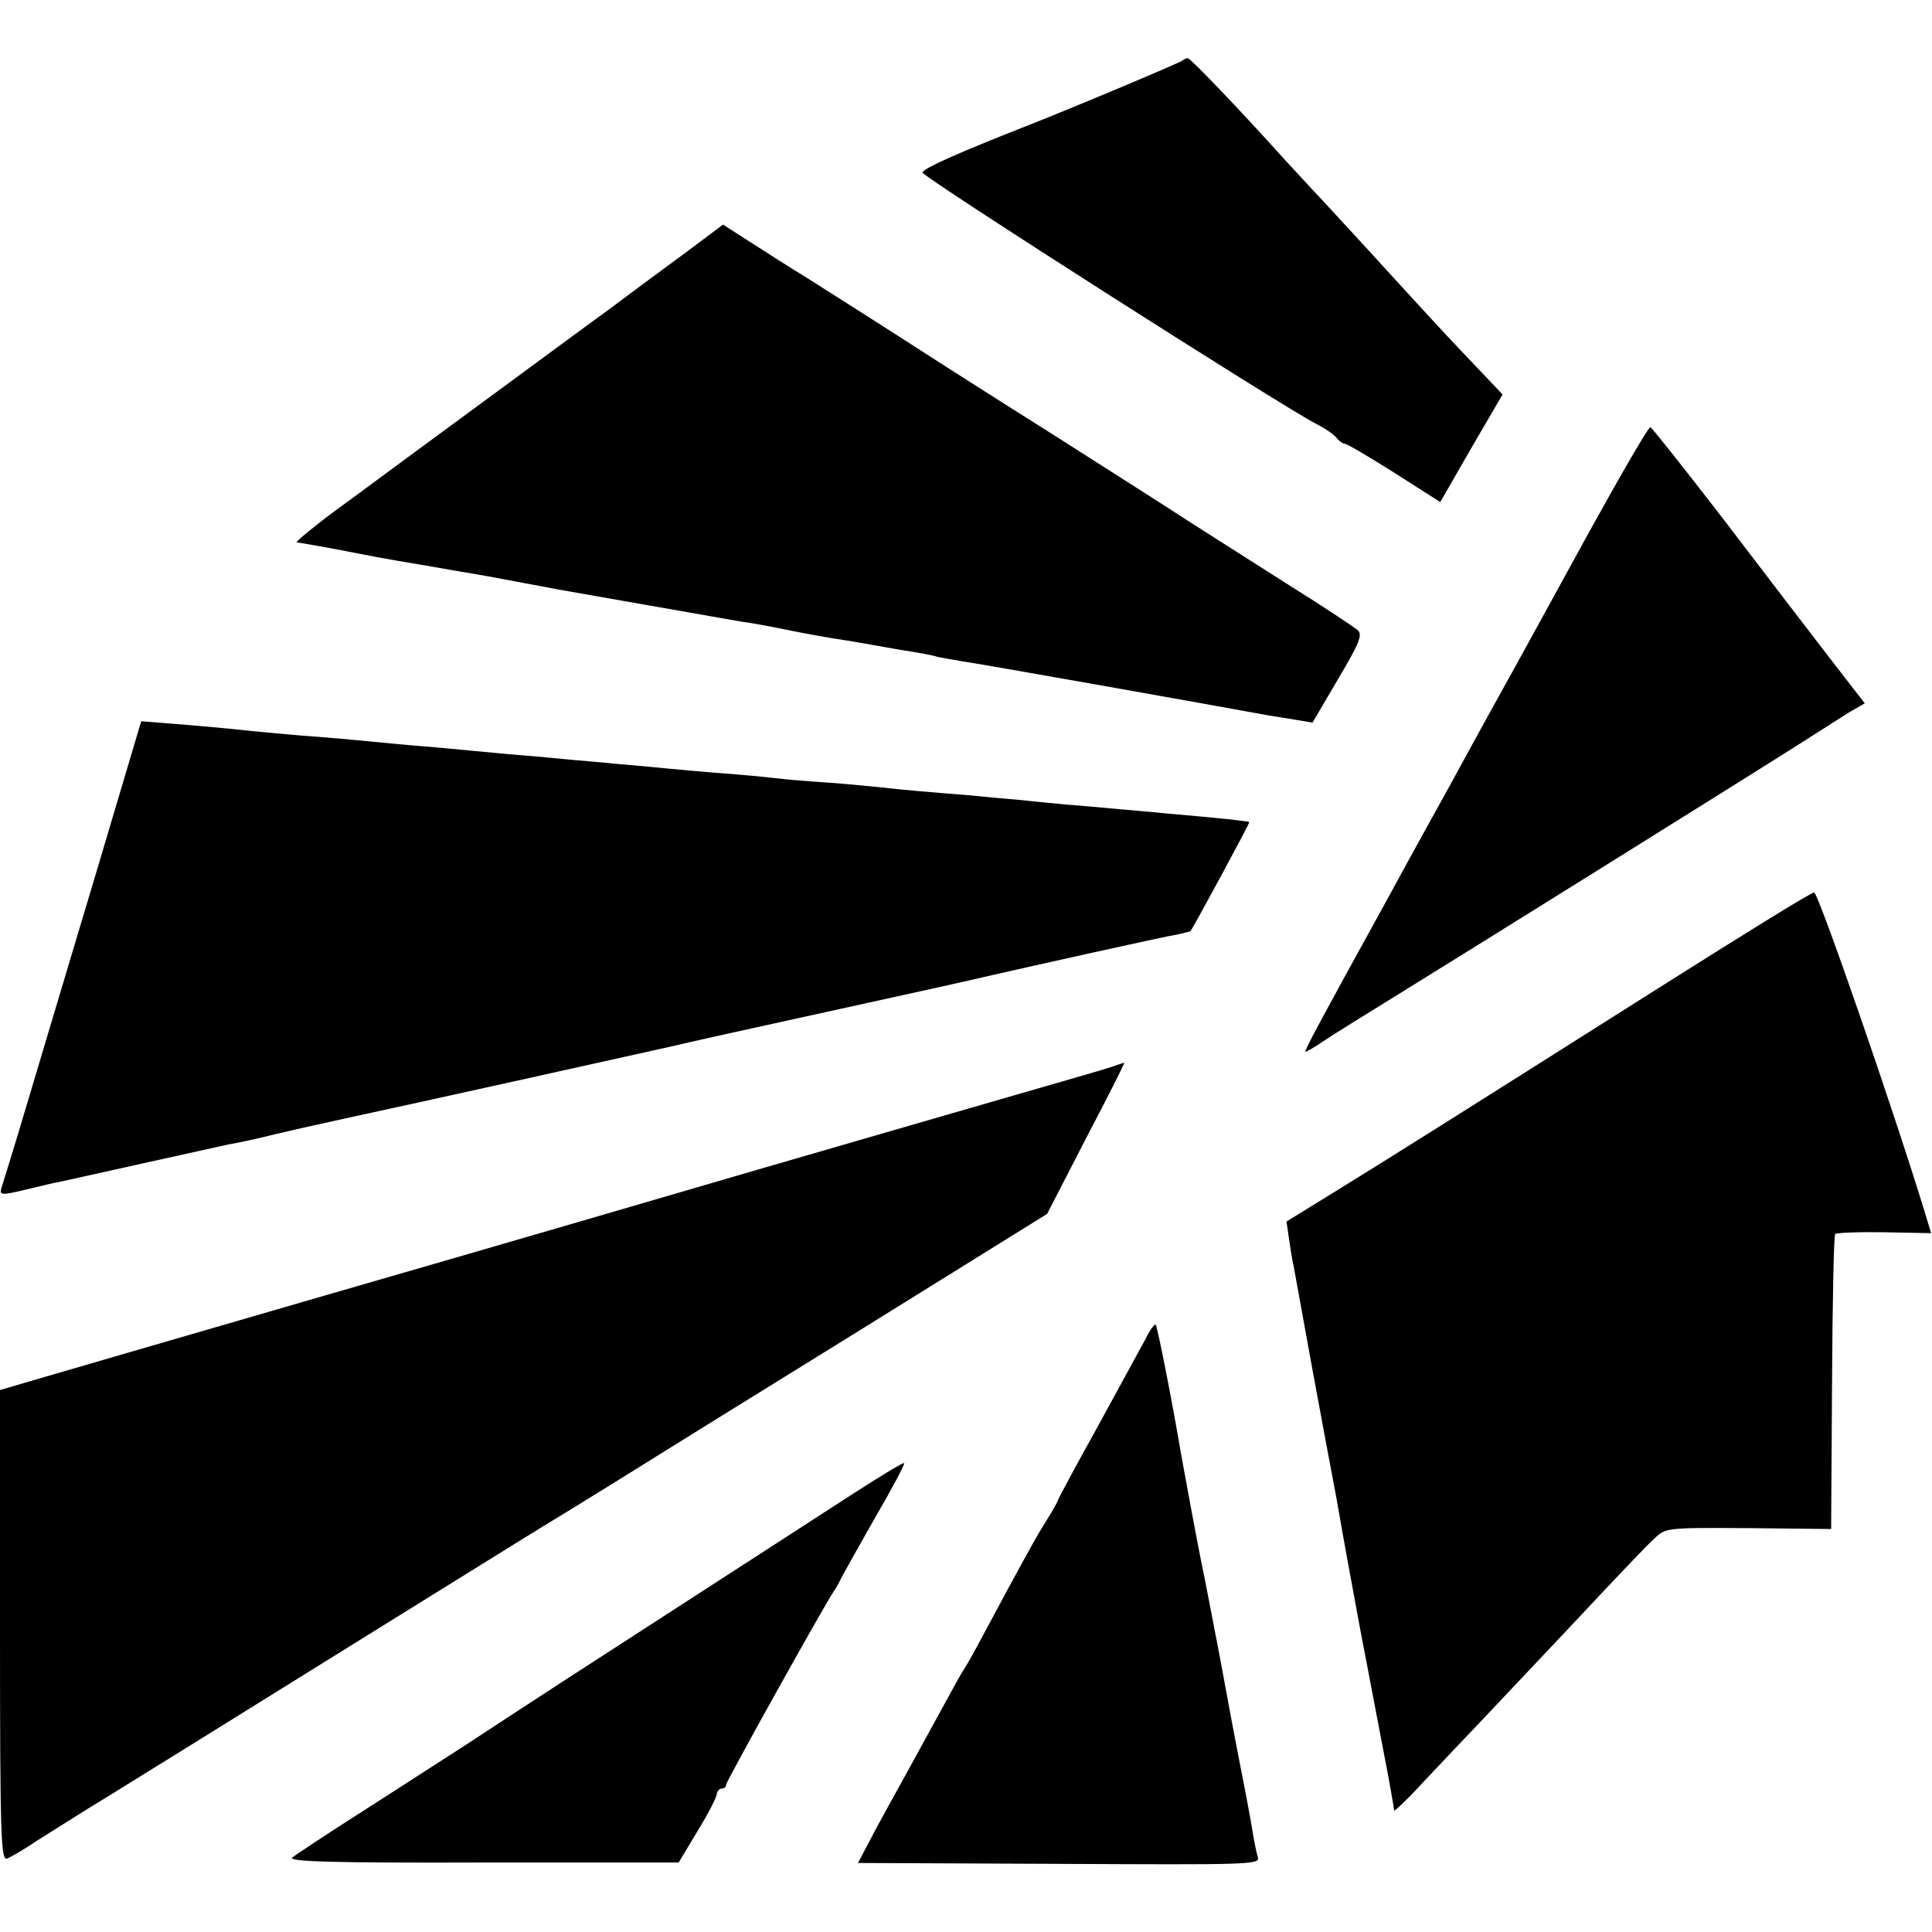
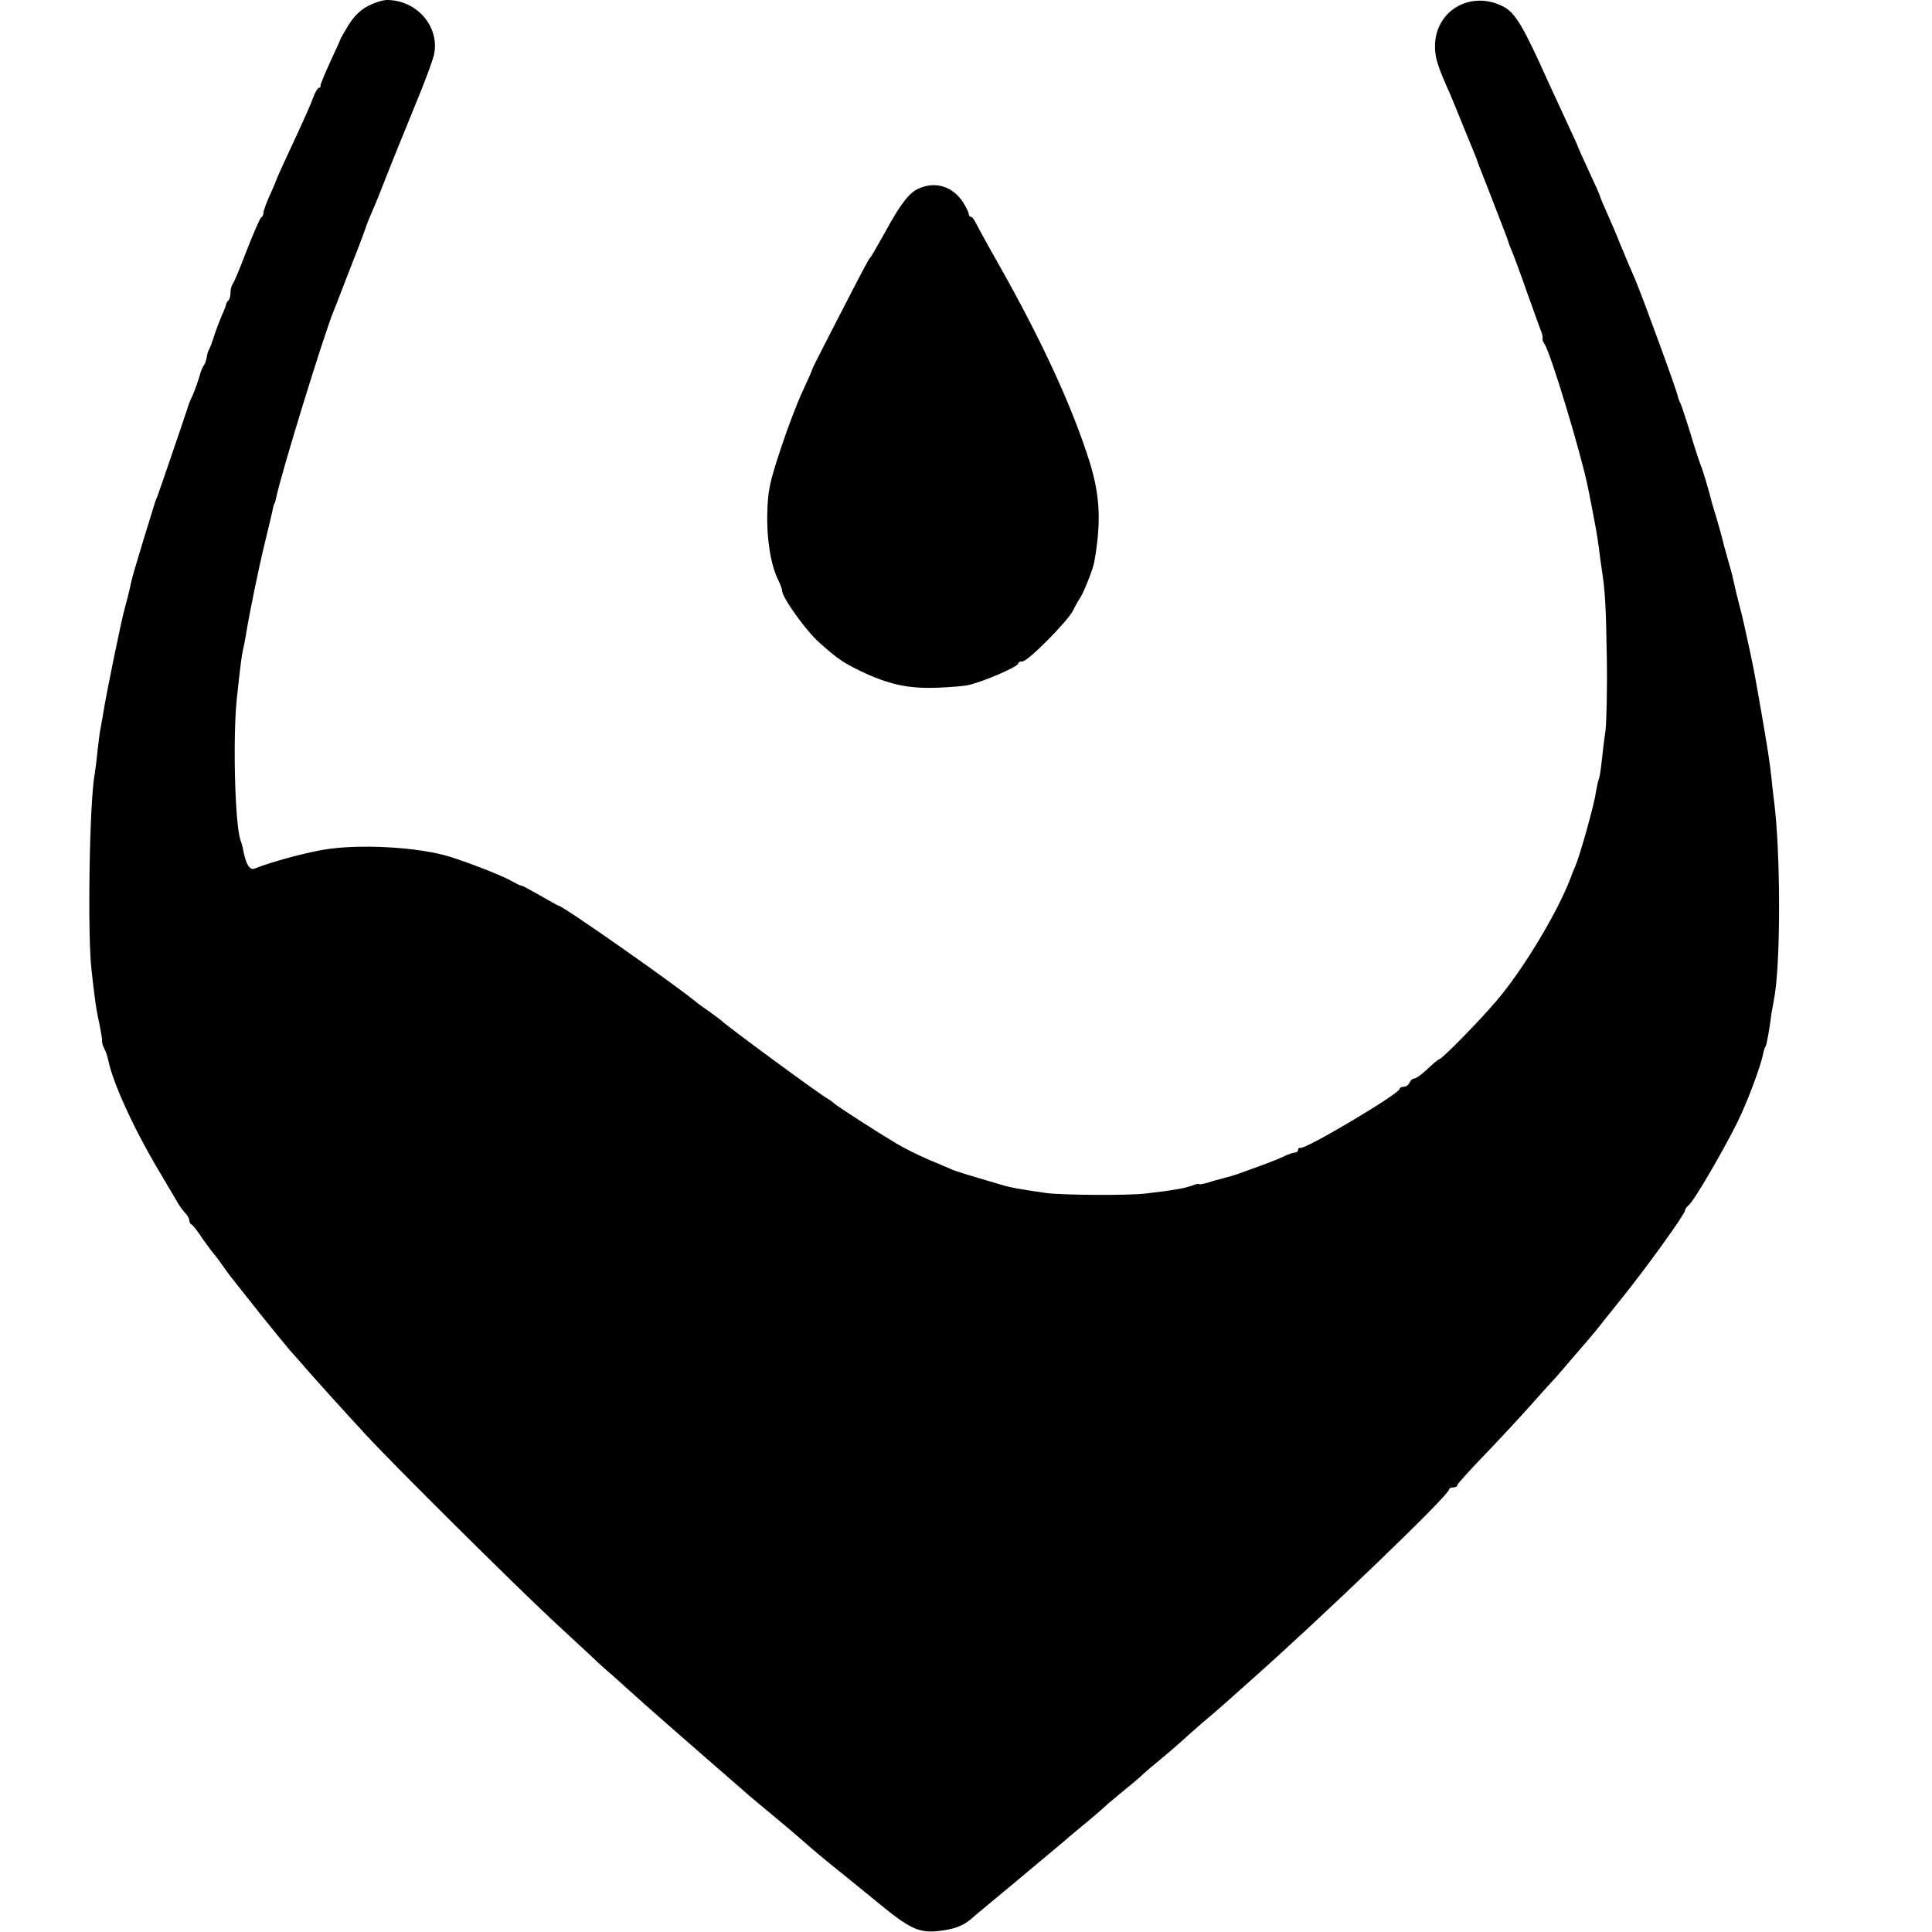
- <svg xmlns="http://www.w3.org/2000/svg" version="1.0" width="431pt" height="431pt" viewBox="0 0 431 431" preserveAspectRatio="xMidYMid meet">
-   <g transform="translate(0,431) scale(0.1,-0.1)" fill="#000000" stroke="none">
-     <path d="M2638 4175 c-5 -5 -270 -116 -358 -150 -137 -54 -222 -91 -222 -100 -1 -9 804 -523 879 -561 18 -9 37 -22 44 -30 6 -8 15 -14 19 -14 5 0 54 -29 111 -65 l102 -65 69 120 70 120 -55 58 c-59 62 -69 72 -197 212 -47 52 -113 123 -146 159 -34 36 -74 80 -89 96 -99 110 -209 225 -215 225 -4 0 -9 -2 -12 -5z" />
-     <path d="M1537 3752 c-42 -31 -121 -89 -174 -129 -54 -39 -208 -153 -343 -252 -135 -99 -256 -189 -269 -198 -45 -33 -94 -73 -89 -73 4 0 94 -16 138 -25 26 -5 44 -9 140 -25 53 -9 79 -14 145 -25 17 -3 53 -10 80 -15 28 -5 64 -12 80 -15 17 -3 109 -19 205 -36 96 -17 189 -33 205 -36 17 -2 62 -10 100 -18 39 -8 99 -19 135 -24 36 -6 75 -13 86 -15 12 -2 39 -7 60 -10 22 -4 46 -8 54 -11 8 -2 33 -6 55 -10 31 -4 538 -94 685 -121 14 -2 42 -7 62 -10 l36 -6 57 97 c48 81 55 99 44 109 -8 7 -77 53 -154 101 -77 49 -176 112 -220 140 -44 29 -181 116 -305 195 -124 78 -241 153 -260 165 -102 66 -214 137 -285 182 -44 27 -105 66 -136 86 l-56 36 -76 -57z" />
-     <path d="M3545 3123 c-71 -130 -145 -264 -163 -297 -19 -34 -86 -155 -149 -271 -64 -115 -128 -232 -143 -260 -148 -268 -180 -329 -178 -331 2 -1 21 10 43 25 22 15 92 58 155 97 138 85 818 509 910 568 36 23 82 52 102 65 l38 22 -79 102 c-43 56 -149 194 -235 307 -87 113 -161 206 -164 207 -4 2 -65 -104 -137 -234z" />
-     <path d="M216 2368 c-55 -183 -115 -385 -134 -448 -29 -98 -58 -194 -79 -261 -4 -15 0 -16 54 -3 32 8 67 16 78 18 11 2 94 21 185 41 91 20 176 39 190 42 14 2 61 12 105 23 68 16 106 24 160 36 149 32 676 149 720 159 33 8 195 44 360 80 165 36 327 72 360 80 70 16 378 85 415 91 13 3 25 6 26 7 9 13 133 242 131 243 -2 2 -64 9 -182 19 -27 3 -77 7 -110 10 -33 3 -85 8 -115 10 -30 3 -75 7 -100 10 -25 2 -79 7 -120 11 -89 7 -136 11 -210 19 -30 3 -82 8 -115 10 -33 2 -80 6 -105 9 -25 3 -79 8 -120 11 -41 3 -93 8 -115 10 -22 2 -71 7 -110 10 -38 4 -88 8 -110 10 -22 2 -71 7 -110 10 -38 3 -88 8 -110 10 -22 2 -71 7 -110 10 -38 3 -88 8 -110 10 -22 2 -71 7 -110 10 -70 5 -144 12 -220 20 -22 2 -74 7 -115 10 l-75 6 -99 -333z" />
-     <path d="M3705 2109 c-471 -298 -595 -376 -723 -455 l-112 -69 5 -35 c3 -19 7 -48 11 -65 3 -16 21 -115 40 -220 19 -104 44 -237 55 -295 10 -58 21 -118 24 -135 13 -71 37 -202 41 -220 2 -11 11 -58 20 -105 9 -47 18 -94 20 -105 12 -60 24 -129 24 -134 0 -3 28 23 61 59 34 36 98 104 143 151 44 47 142 150 216 229 74 79 146 155 161 168 25 24 27 24 210 23 l184 -2 2 327 c1 180 4 329 7 331 3 3 52 5 110 4 l104 -2 -13 43 c-69 227 -239 718 -248 717 -7 0 -160 -95 -342 -210z" />
-     <path d="M2480 1930 c-14 -5 -122 -36 -240 -70 -118 -34 -359 -104 -535 -155 -319 -93 -468 -137 -980 -285 -331 -96 -568 -165 -657 -191 l-68 -20 0 -525 c0 -475 2 -526 16 -520 8 3 39 21 67 40 29 18 99 63 157 98 116 72 175 108 620 385 168 104 325 202 350 217 25 15 93 57 153 94 59 37 302 188 540 335 l433 269 87 169 c49 93 87 169 85 168 -2 0 -14 -4 -28 -9z" />
-     <path d="M2555 1322 c-11 -20 -59 -108 -107 -196 -49 -88 -88 -161 -88 -163 0 -2 -10 -20 -23 -41 -22 -34 -54 -92 -145 -262 -19 -36 -38 -69 -42 -75 -4 -5 -24 -41 -45 -80 -21 -38 -59 -108 -85 -155 -26 -47 -61 -110 -77 -141 l-29 -55 449 -2 c426 -2 448 -2 443 15 -3 10 -8 34 -11 53 -3 19 -14 80 -25 135 -11 55 -33 172 -49 260 -17 88 -35 183 -41 210 -11 54 -36 191 -45 240 -19 113 -53 287 -57 290 -2 2 -13 -12 -23 -33z" />
-     <path d="M1902 977 c-116 -75 -394 -255 -637 -412 -77 -50 -178 -116 -225 -147 -47 -30 -150 -97 -230 -148 -80 -51 -151 -98 -158 -104 -9 -9 91 -12 425 -11 l437 0 42 70 c24 39 43 76 43 83 1 6 6 12 11 12 6 0 10 4 10 9 0 7 216 395 240 431 6 8 13 22 17 30 4 8 38 69 75 134 38 65 67 120 65 122 -2 2 -53 -29 -115 -69z" />
+ <svg xmlns="http://www.w3.org/2000/svg" version="1.0" width="704pt" height="704pt" viewBox="0 0 704 704" preserveAspectRatio="xMidYMid meet">
+   <g transform="translate(0,704) scale(0.1,-0.1)" fill="#000000" stroke="none">
+     <path d="M1343 7019 c-29 -14 -52 -37 -73 -70 -16 -27 -30 -51 -30 -53 0 -2 -17 -39 -37 -82 -20 -44 -36 -82 -35 -86 1 -5 -2 -8 -6 -8 -4 0 -14 -16 -21 -36 -7 -20 -32 -77 -56 -128 -43 -92 -77 -167 -80 -176 0 -3 -11 -27 -23 -54 -12 -27 -22 -54 -22 -61 0 -8 -3 -15 -8 -17 -4 -1 -27 -55 -52 -118 -24 -63 -47 -119 -52 -125 -4 -5 -8 -19 -8 -30 0 -12 -3 -25 -7 -29 -5 -4 -8 -11 -9 -14 0 -4 -7 -23 -16 -42 -8 -19 -21 -53 -28 -75 -7 -22 -15 -44 -19 -50 -3 -5 -7 -19 -8 -29 -2 -11 -7 -24 -12 -30 -4 -6 -11 -23 -14 -37 -4 -14 -14 -43 -23 -65 -10 -21 -19 -43 -20 -49 -3 -11 -102 -301 -111 -325 -4 -8 -7 -17 -8 -20 -15 -49 -39 -126 -40 -130 -1 -3 -12 -39 -24 -80 -13 -41 -25 -86 -27 -100 -3 -14 -11 -47 -19 -75 -14 -50 -69 -319 -79 -385 -3 -19 -8 -45 -10 -57 -3 -12 -7 -49 -11 -82 -3 -33 -8 -69 -10 -82 -19 -99 -27 -591 -11 -718 4 -36 9 -81 12 -100 2 -20 9 -61 16 -91 6 -30 11 -59 10 -63 -1 -4 2 -16 7 -26 6 -10 12 -29 15 -42 16 -81 89 -243 180 -397 34 -57 66 -112 72 -122 6 -11 18 -28 27 -38 10 -10 17 -23 17 -29 0 -6 3 -13 8 -15 4 -1 23 -25 41 -53 19 -27 38 -52 41 -55 3 -3 17 -21 30 -40 14 -19 30 -42 37 -50 6 -8 51 -64 99 -125 48 -60 98 -121 110 -135 13 -14 31 -35 42 -47 28 -34 160 -180 237 -263 106 -115 535 -540 674 -670 68 -63 136 -126 151 -140 14 -14 46 -43 71 -64 24 -22 78 -70 119 -107 41 -36 136 -120 210 -184 74 -65 149 -129 165 -144 17 -14 55 -46 85 -71 51 -42 98 -82 124 -105 22 -20 83 -71 126 -105 24 -19 86 -70 139 -113 114 -94 148 -110 216 -104 58 6 92 18 122 43 12 11 30 26 40 34 20 16 246 205 278 232 11 9 30 25 41 35 12 10 43 36 70 58 26 22 59 50 71 62 13 11 43 36 66 55 23 18 51 42 62 53 12 11 41 36 66 56 24 20 56 47 70 60 14 13 50 45 80 71 65 55 75 64 169 148 273 242 730 682 730 702 0 4 7 8 15 8 8 0 15 3 15 8 0 4 44 53 99 110 54 56 127 135 162 174 35 40 71 79 79 88 8 8 40 44 70 80 30 35 62 72 70 81 8 10 20 24 26 31 5 7 46 58 91 114 92 114 233 310 233 323 0 5 7 14 15 21 18 15 119 187 174 297 37 74 87 207 96 255 2 10 6 22 9 26 4 7 14 63 21 119 2 12 6 34 9 50 25 122 25 539 0 728 -3 22 -7 58 -9 80 -7 64 -15 113 -36 235 -28 160 -29 165 -45 239 -8 36 -17 77 -20 91 -3 14 -10 43 -16 65 -10 39 -13 51 -23 96 -2 12 -12 47 -21 78 -9 31 -17 63 -19 71 -2 8 -11 42 -21 75 -10 33 -19 62 -19 65 -9 36 -28 99 -34 115 -5 11 -24 67 -41 125 -18 58 -35 110 -39 115 -3 6 -6 15 -7 20 -3 20 -127 358 -154 423 -20 46 -30 69 -56 132 -14 36 -37 89 -50 118 -13 29 -24 55 -24 58 0 2 -18 43 -40 90 -22 47 -40 87 -40 89 0 2 -20 45 -44 97 -24 51 -53 116 -66 143 -89 199 -119 249 -162 271 -116 60 -244 -11 -249 -138 -1 -46 7 -74 56 -183 7 -16 27 -66 45 -110 18 -44 37 -91 43 -105 6 -14 11 -27 11 -30 1 -3 21 -54 45 -115 50 -129 65 -168 67 -175 0 -3 6 -18 13 -35 7 -16 33 -86 57 -155 25 -69 47 -132 51 -140 3 -8 5 -19 4 -24 -1 -4 2 -13 7 -20 20 -24 134 -401 158 -521 2 -11 6 -31 9 -45 18 -91 25 -131 31 -175 3 -27 8 -61 10 -75 13 -83 16 -136 19 -325 2 -115 -1 -237 -5 -270 -5 -33 -11 -84 -14 -113 -3 -30 -8 -57 -10 -61 -2 -3 -7 -26 -11 -49 -6 -45 -58 -230 -75 -269 -6 -13 -14 -33 -18 -45 -47 -123 -171 -330 -269 -445 -60 -71 -199 -213 -209 -213 -3 0 -22 -16 -42 -35 -20 -19 -42 -35 -48 -35 -7 0 -14 -7 -18 -15 -3 -8 -12 -15 -21 -15 -8 0 -15 -4 -15 -8 0 -17 -343 -221 -362 -215 -4 2 -8 -2 -8 -7 0 -6 -6 -10 -12 -10 -7 0 -24 -6 -38 -13 -14 -7 -54 -23 -90 -36 -36 -13 -72 -26 -80 -29 -18 -6 -28 -9 -55 -16 -11 -3 -35 -9 -52 -15 -18 -5 -33 -8 -33 -6 0 3 -10 1 -23 -4 -28 -11 -76 -19 -172 -30 -65 -8 -307 -6 -365 2 -90 13 -129 20 -155 28 -133 39 -173 51 -190 59 -11 5 -49 21 -85 36 -36 16 -87 41 -115 58 -64 38 -218 137 -225 145 -3 3 -13 11 -22 16 -39 23 -371 267 -388 285 -3 3 -21 16 -40 30 -19 13 -39 28 -45 32 -74 63 -495 358 -510 358 -2 0 -32 17 -67 37 -35 20 -65 36 -68 36 -3 -1 -18 7 -35 16 -29 18 -155 67 -225 89 -116 36 -336 48 -465 25 -69 -12 -191 -45 -247 -68 -18 -7 -32 15 -42 68 -2 12 -7 29 -10 37 -20 57 -28 375 -13 515 13 120 18 159 22 175 2 8 7 31 10 50 13 82 48 253 72 350 14 58 27 112 28 120 2 8 4 15 5 15 1 0 3 7 5 15 16 85 179 613 212 690 3 8 7 17 8 20 4 11 19 49 62 160 25 63 46 120 47 125 2 6 9 24 16 40 20 46 35 83 65 160 15 39 58 144 95 235 38 91 71 180 73 198 16 100 -67 192 -173 192 -14 0 -44 -9 -67 -21z" />
+     <path d="M3350 6354 c-35 -14 -67 -54 -122 -155 -44 -78 -53 -94 -58 -99 -6 -6 -31 -54 -136 -258 -40 -78 -74 -144 -74 -147 0 -3 -16 -39 -35 -80 -20 -42 -56 -137 -81 -213 -39 -118 -46 -149 -48 -230 -3 -96 13 -192 40 -246 8 -16 14 -34 14 -39 0 -24 88 -147 135 -188 67 -60 87 -73 150 -104 103 -49 174 -65 280 -61 49 2 101 6 115 10 59 14 180 67 180 78 0 5 7 8 16 8 20 0 164 146 184 185 8 17 19 37 25 45 12 16 47 104 52 130 26 146 22 242 -16 365 -62 198 -171 437 -332 722 -40 70 -77 138 -83 150 -6 13 -14 23 -18 23 -5 0 -8 5 -8 10 0 6 -10 26 -22 45 -37 55 -98 75 -158 49z" />
  </g>
</svg>
